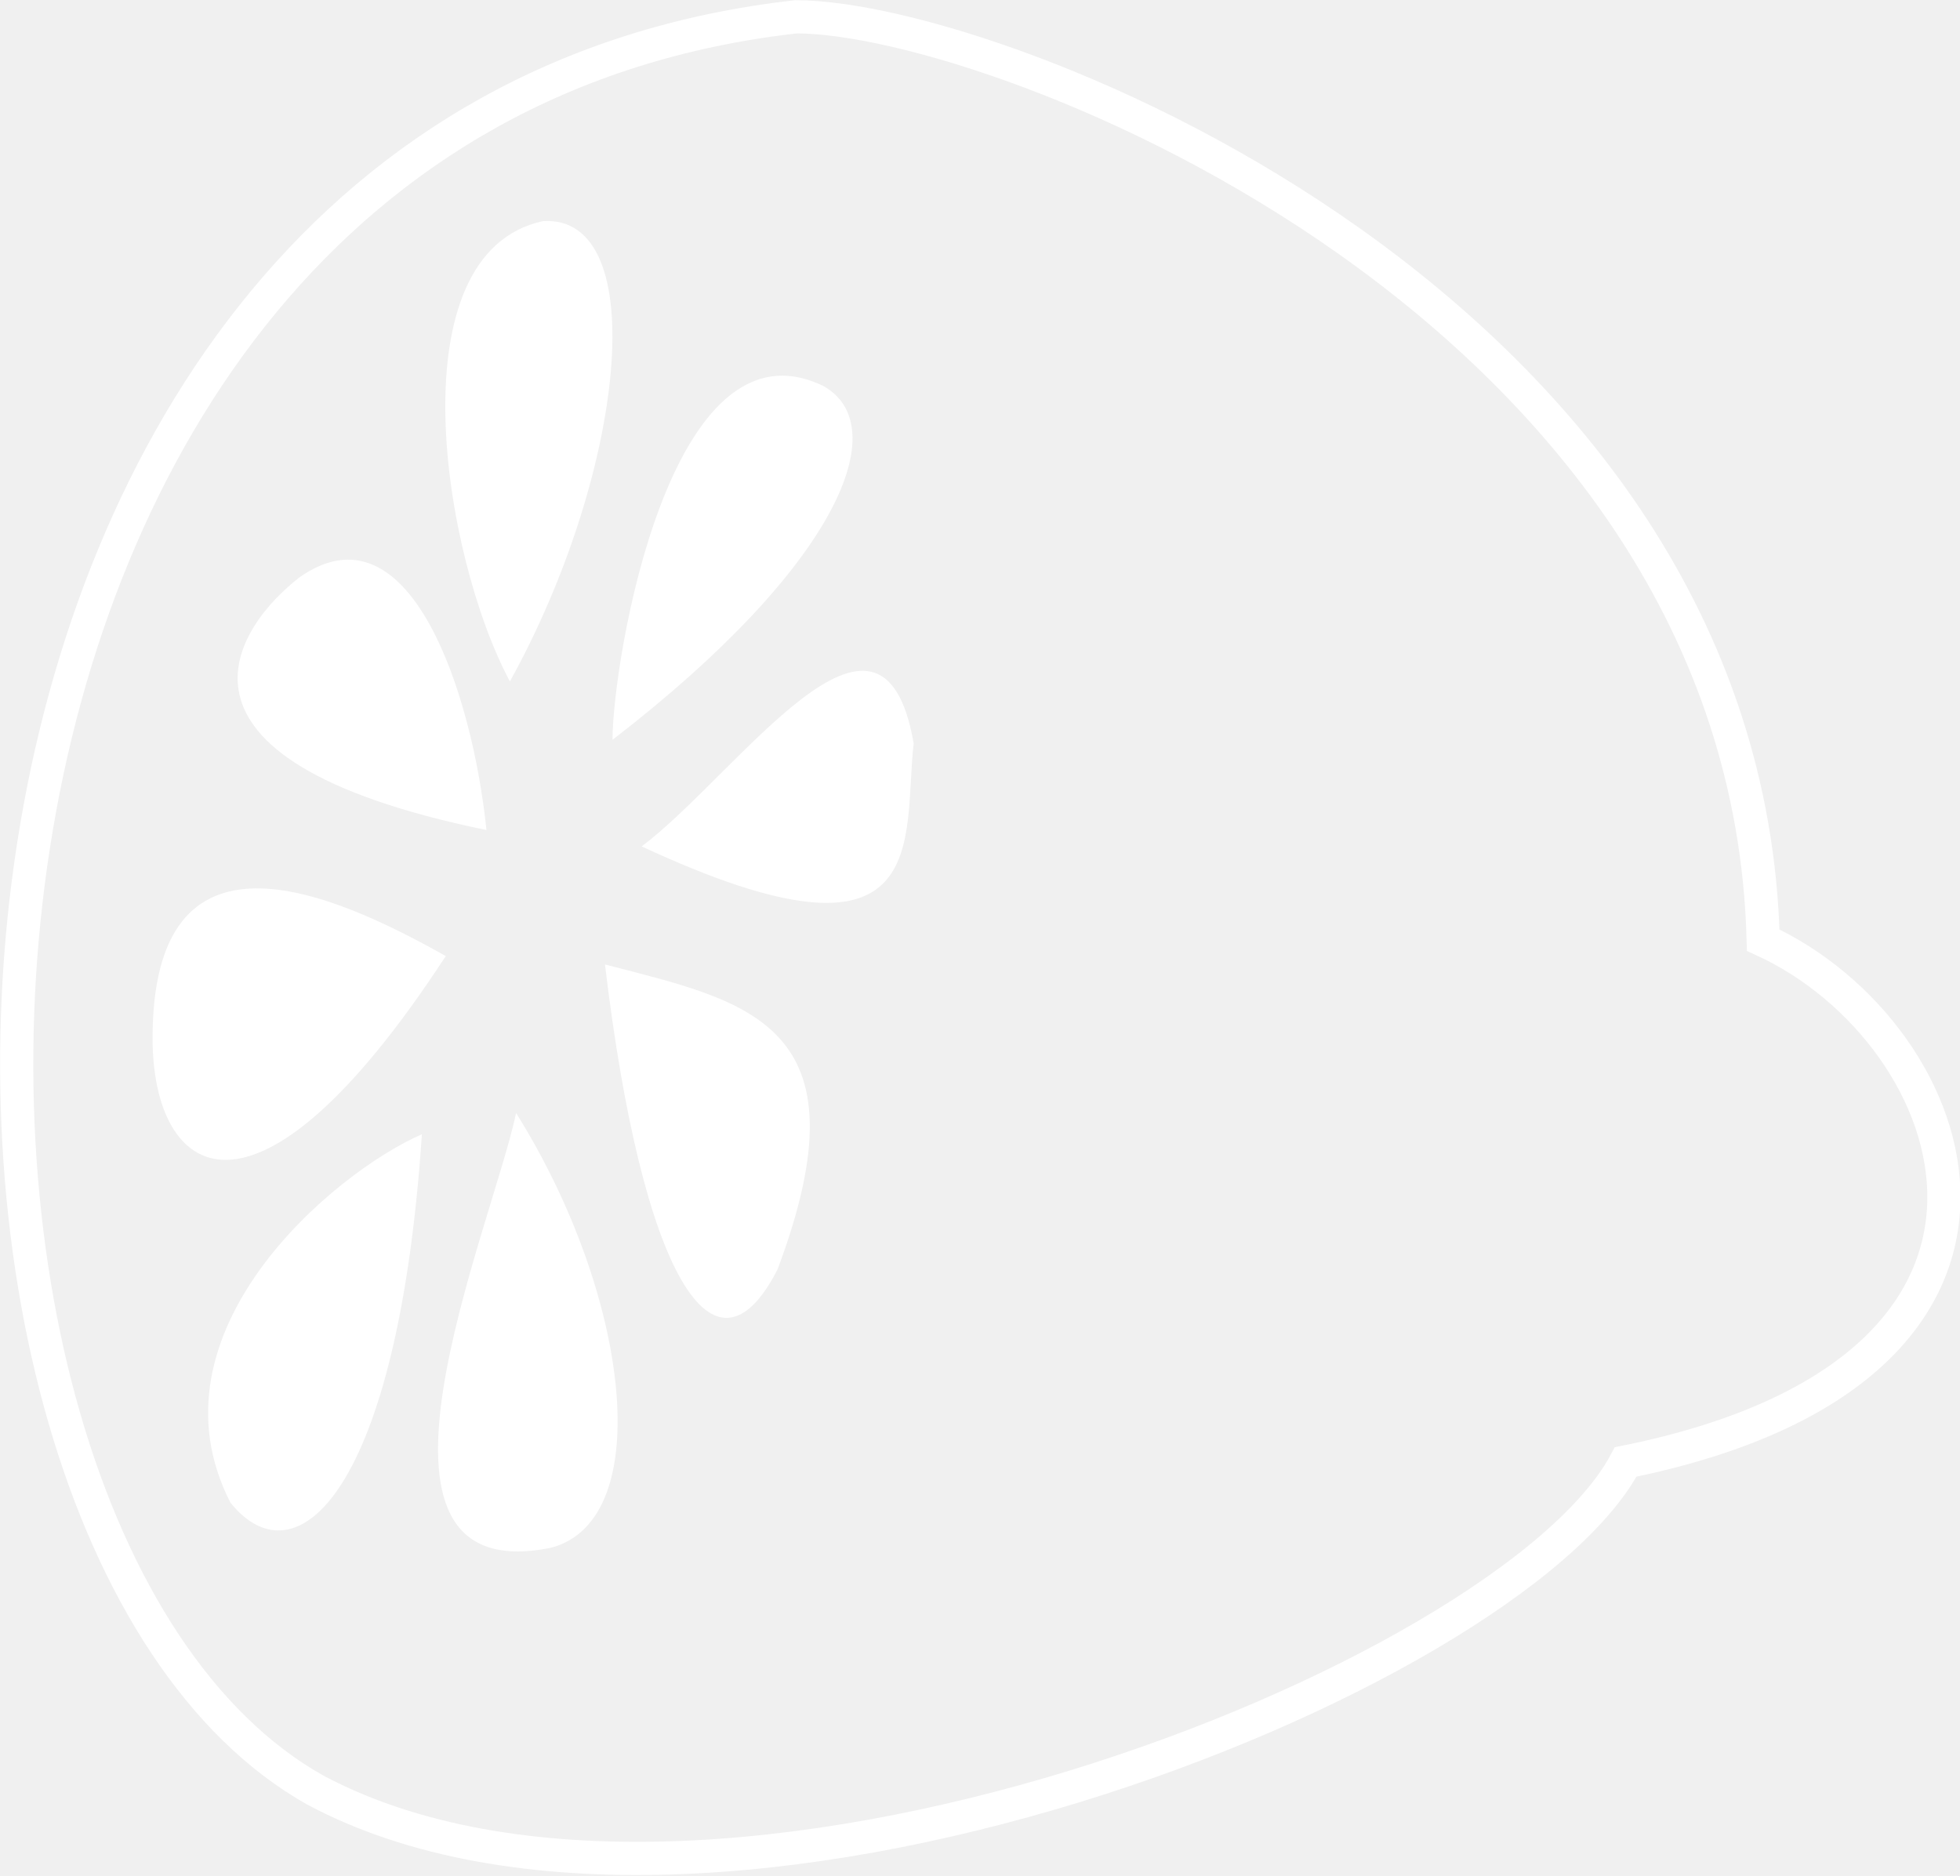
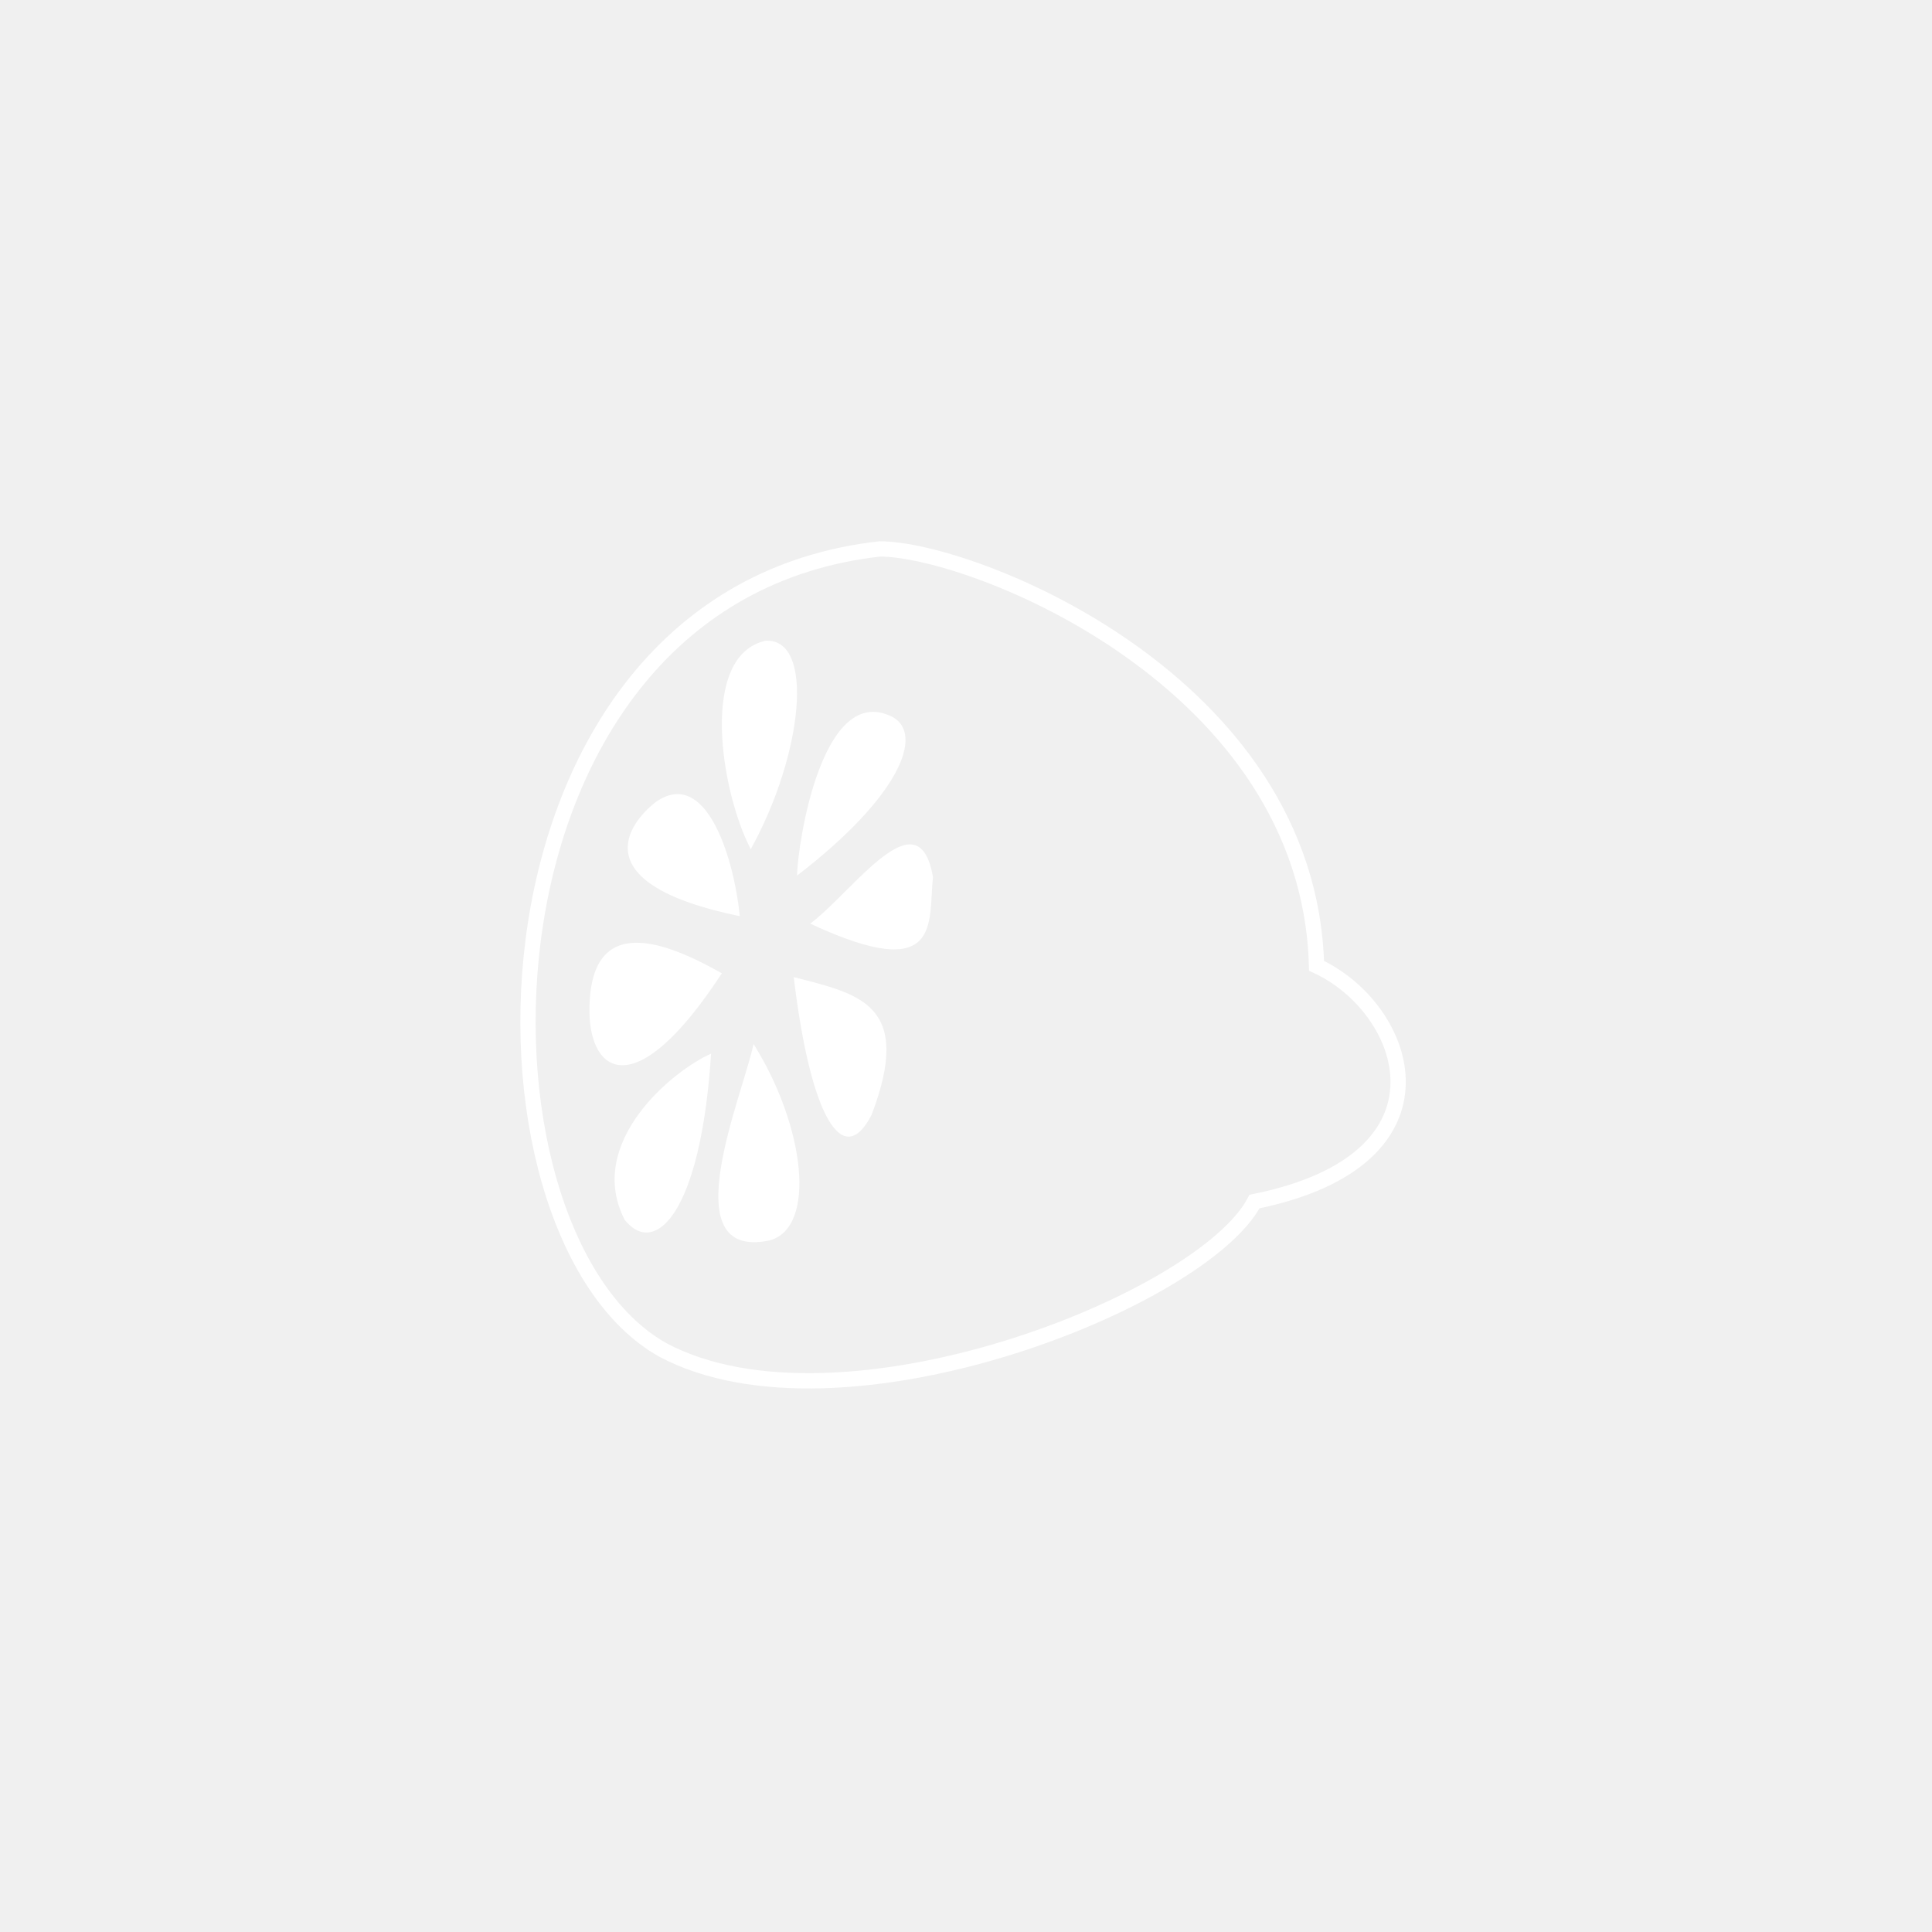
- <svg xmlns="http://www.w3.org/2000/svg" viewBox="0 0 44.32 42.41">
+ <svg xmlns="http://www.w3.org/2000/svg" id="Layer_1" data-name="Layer 1" viewBox="0 0 850 850">
  <defs>
-     <style>.cls-1{fill:none;stroke:#fff;stroke-miterlimit:10;stroke-width:0.75px;}.cls-2{fill:#fff;}</style>
+     <style>.cls-1{fill:none;stroke:#fff;stroke-miterlimit:10;stroke-width:6.72px;}.cls-2{fill:#fff;}</style>
  </defs>
-   <g id="Layer_2" data-name="Layer 2">
-     <g id="Layer_1-2" data-name="Layer 1">
-       <g id="white_imagery_text" data-name="white imagery + text">
-         <path class="cls-1" d="M18,.38c4.6,0,21.5,6.59,21.87,20.88,4.6,2.11,7.33,9.69-3.11,11.8C34.14,38,16,45.22,7.13,40.48-3.35,34.6-3,2.74,18,.38Z" />
-         <path class="cls-2" d="M11.53,15.41C10,12.55,8.92,5.72,12.28,5,14.76,4.85,14.14,10.69,11.53,15.41Z" />
-         <path class="cls-2" d="M13.85,16.73c0-1.74,1.29-9.69,4.77-8C20.22,9.63,19,12.76,13.85,16.73Z" />
-         <path class="cls-2" d="M14.51,19.14c2.16-1.62,5.43-6.49,6.15-2.33C20.41,19,21.17,22.24,14.51,19.14Z" />
-         <path class="cls-2" d="M13.68,21.81c3.23.84,6,1.32,3.9,6.9C16.15,31.5,14.52,28.85,13.68,21.81Z" />
-         <path class="cls-2" d="M11.67,25.17C11.13,27.75,7.55,36,12.46,35,14.86,34.37,14.24,29.27,11.67,25.17Z" />
-         <path class="cls-2" d="M9.54,25.65c-2,.87-6.3,4.48-4.33,8.33C6.71,35.84,9,33.72,9.54,25.65Z" />
-         <path class="cls-2" d="M10.08,21.62c-2.65-1.49-6.63-3.21-6.63,1.86C3.45,26.61,5.72,28.3,10.08,21.62Z" />
-         <path class="cls-2" d="M11,18.77c-.32-3.11-1.74-7.45-4.22-5.72C5.39,14.12,3.12,17.15,11,18.77Z" />
-       </g>
-     </g>
-   </g>
+   <path class="cls-1" d="M387.07,241.5c40.4,0,188.87,57.87,192.15,183.42,40.4,18.56,64.42,85.16-27.29,103.72C529,572.31,369.84,635.52,291.63,593.92,199.57,542.25,202.56,262.25,387.07,241.5Z" />
+   <path class="cls-2" d="M330.3,373.61c-13.1-25.11-22.93-85.16,6.55-91.72C358.68,280.81,353.22,332.12,330.3,373.61Z" />
+   <path class="cls-2" d="M350.66,385.23c.39-15.28,11.3-85.16,41.87-69.87C406.68,322.86,396.13,350.3,350.66,385.23Z" />
+   <path class="cls-2" d="M356.47,406.36c18.94-14.19,47.73-57,54-20.44C408.3,405.57,415,433.66,356.47,406.36Z" />
+   <path class="cls-2" d="M349.21,429.88c28.39,7.41,52.94,11.56,34.26,60.59C370.9,515,356.6,491.66,349.21,429.88Z" />
+   <path class="cls-2" d="M331.53,459.32c-4.75,22.74-36.16,95.37,6.94,86.44C359.54,540.19,354.13,495.37,331.53,459.32Z" />
+   <path class="cls-2" d="M312.85,463.56c-17.26,7.64-55.4,39.35-38,73.14C287.94,553.08,308.28,534.52,312.85,463.56Z" />
+   <path class="cls-2" d="M317.58,428.2c-23.31-13.1-58.25-28.18-58.25,16.38C259.33,472,279.29,486.85,317.58,428.2Z" />
+   <path class="cls-2" d="M325.5,403.09c-2.85-27.3-15.31-65.5-37-50.22C276.36,362.27,256.4,388.89,325.5,403.09Z" />
</svg>
